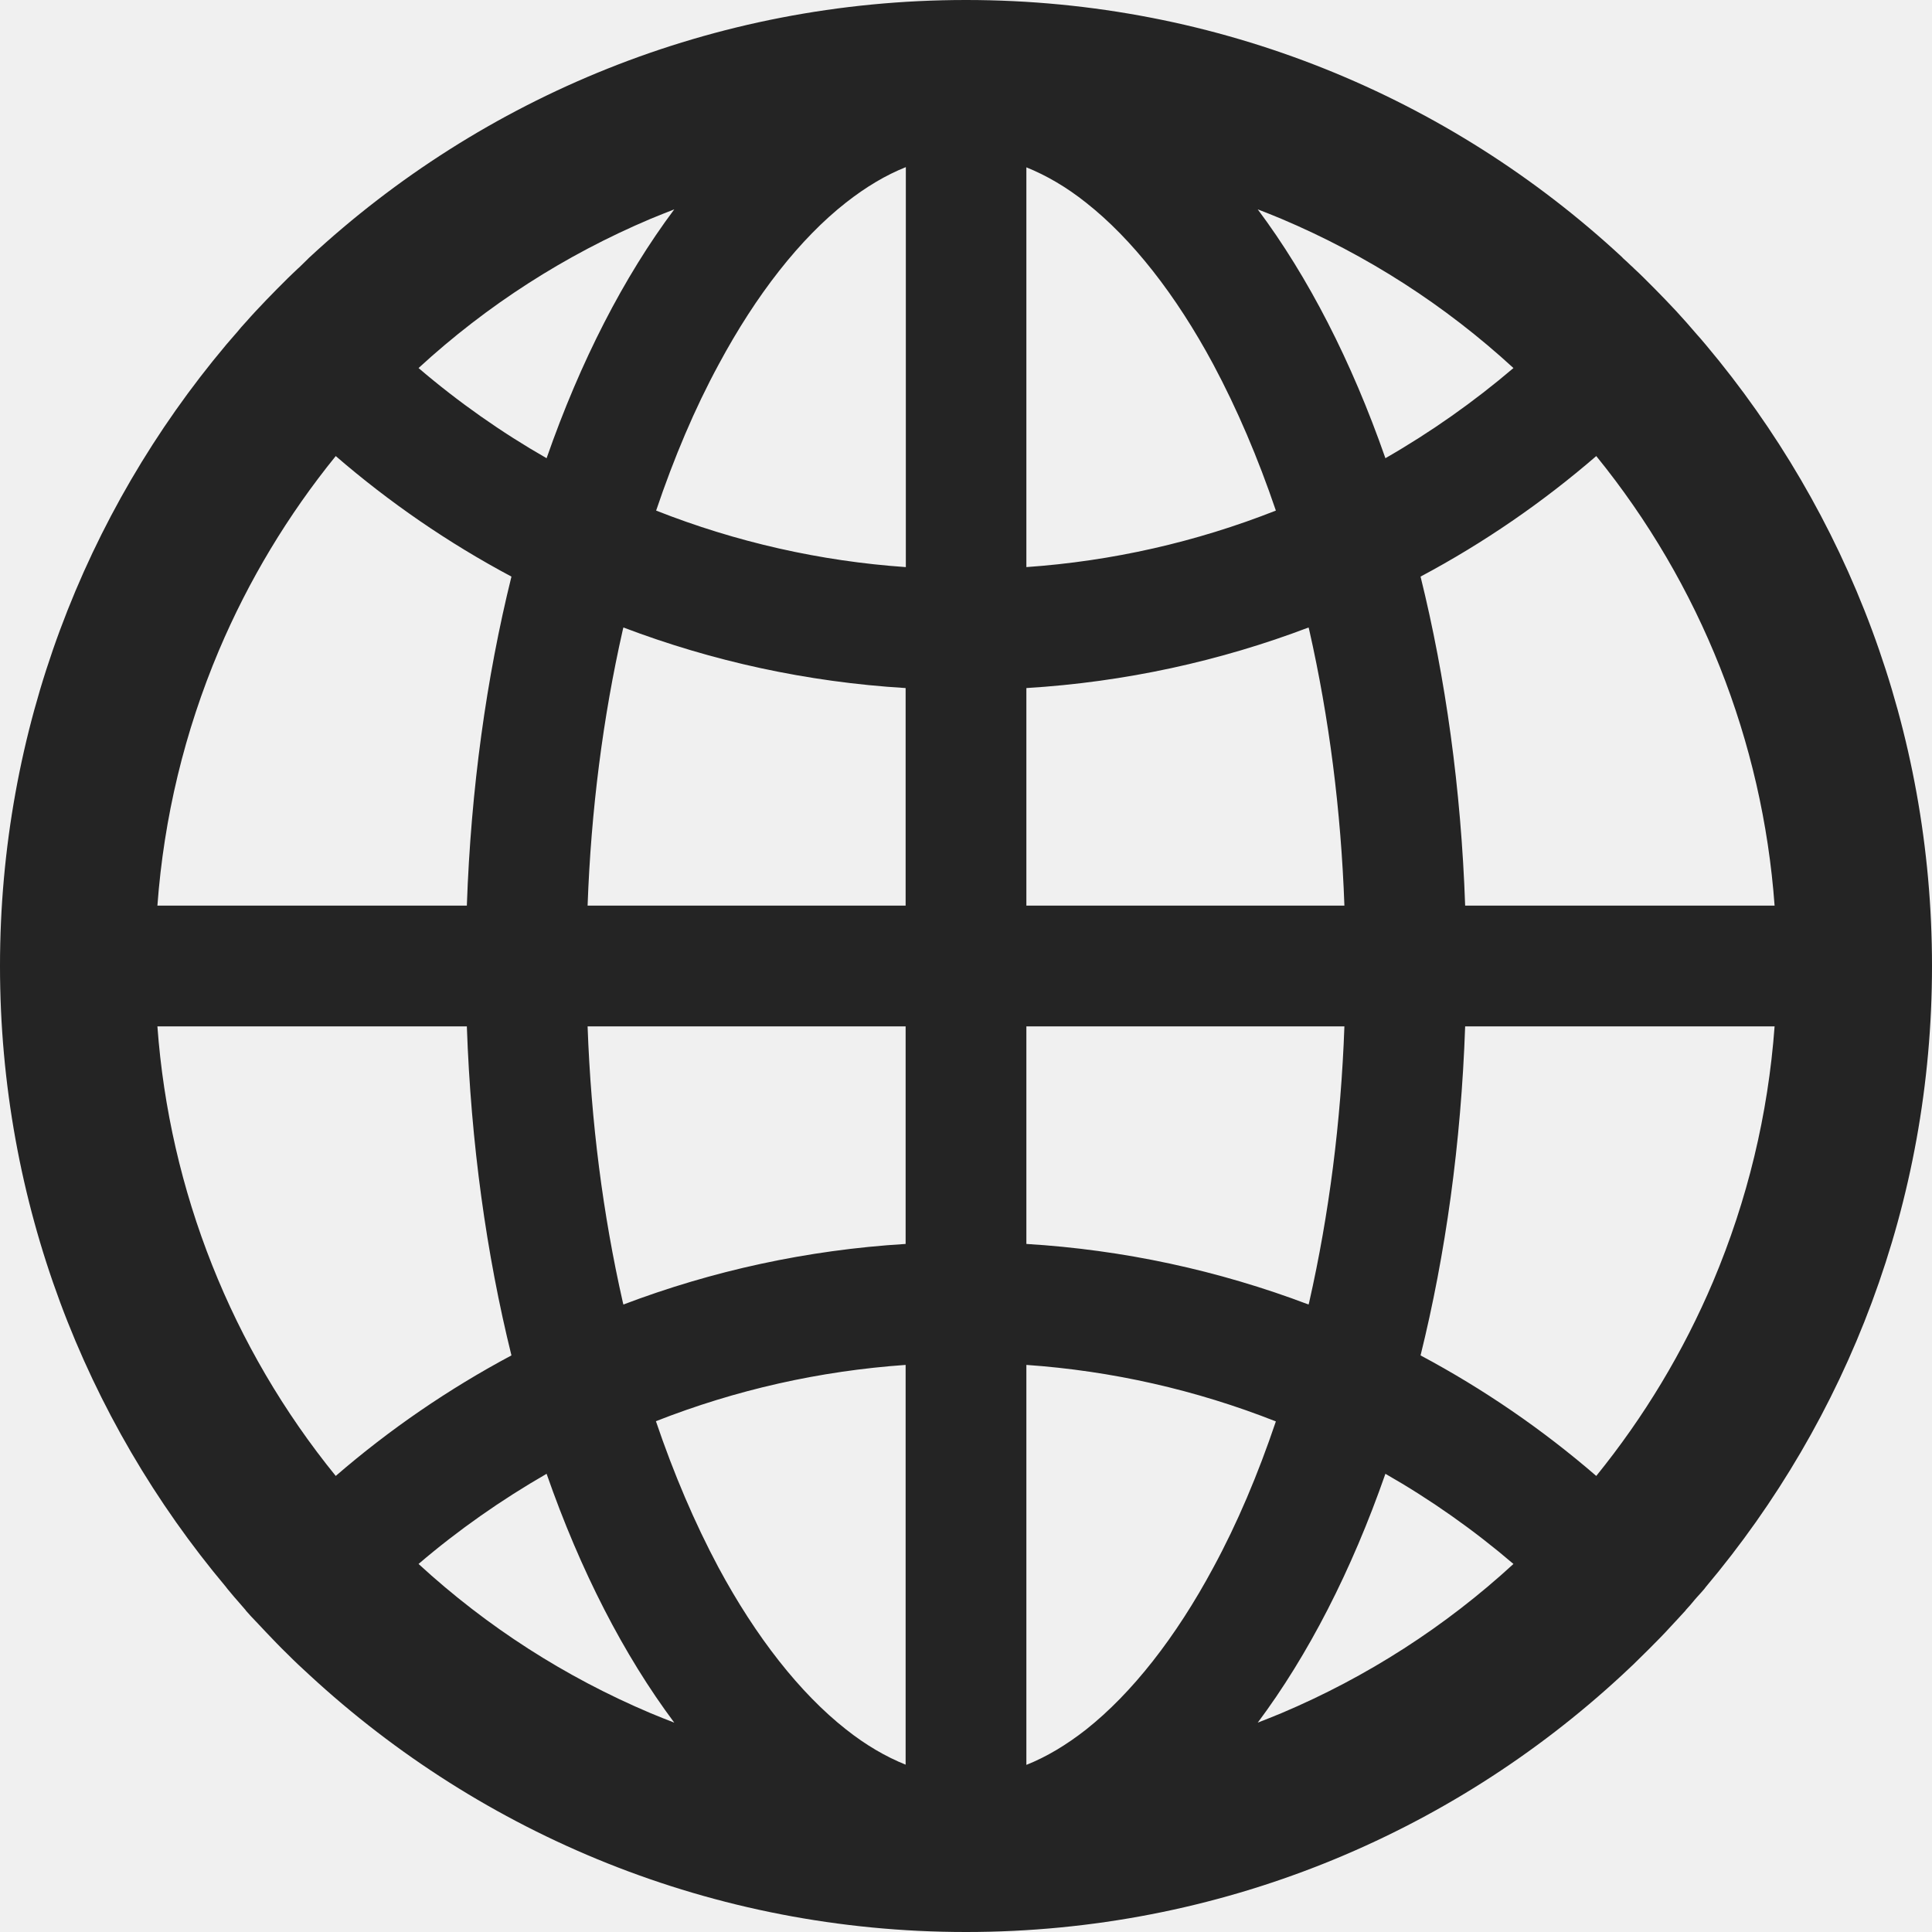
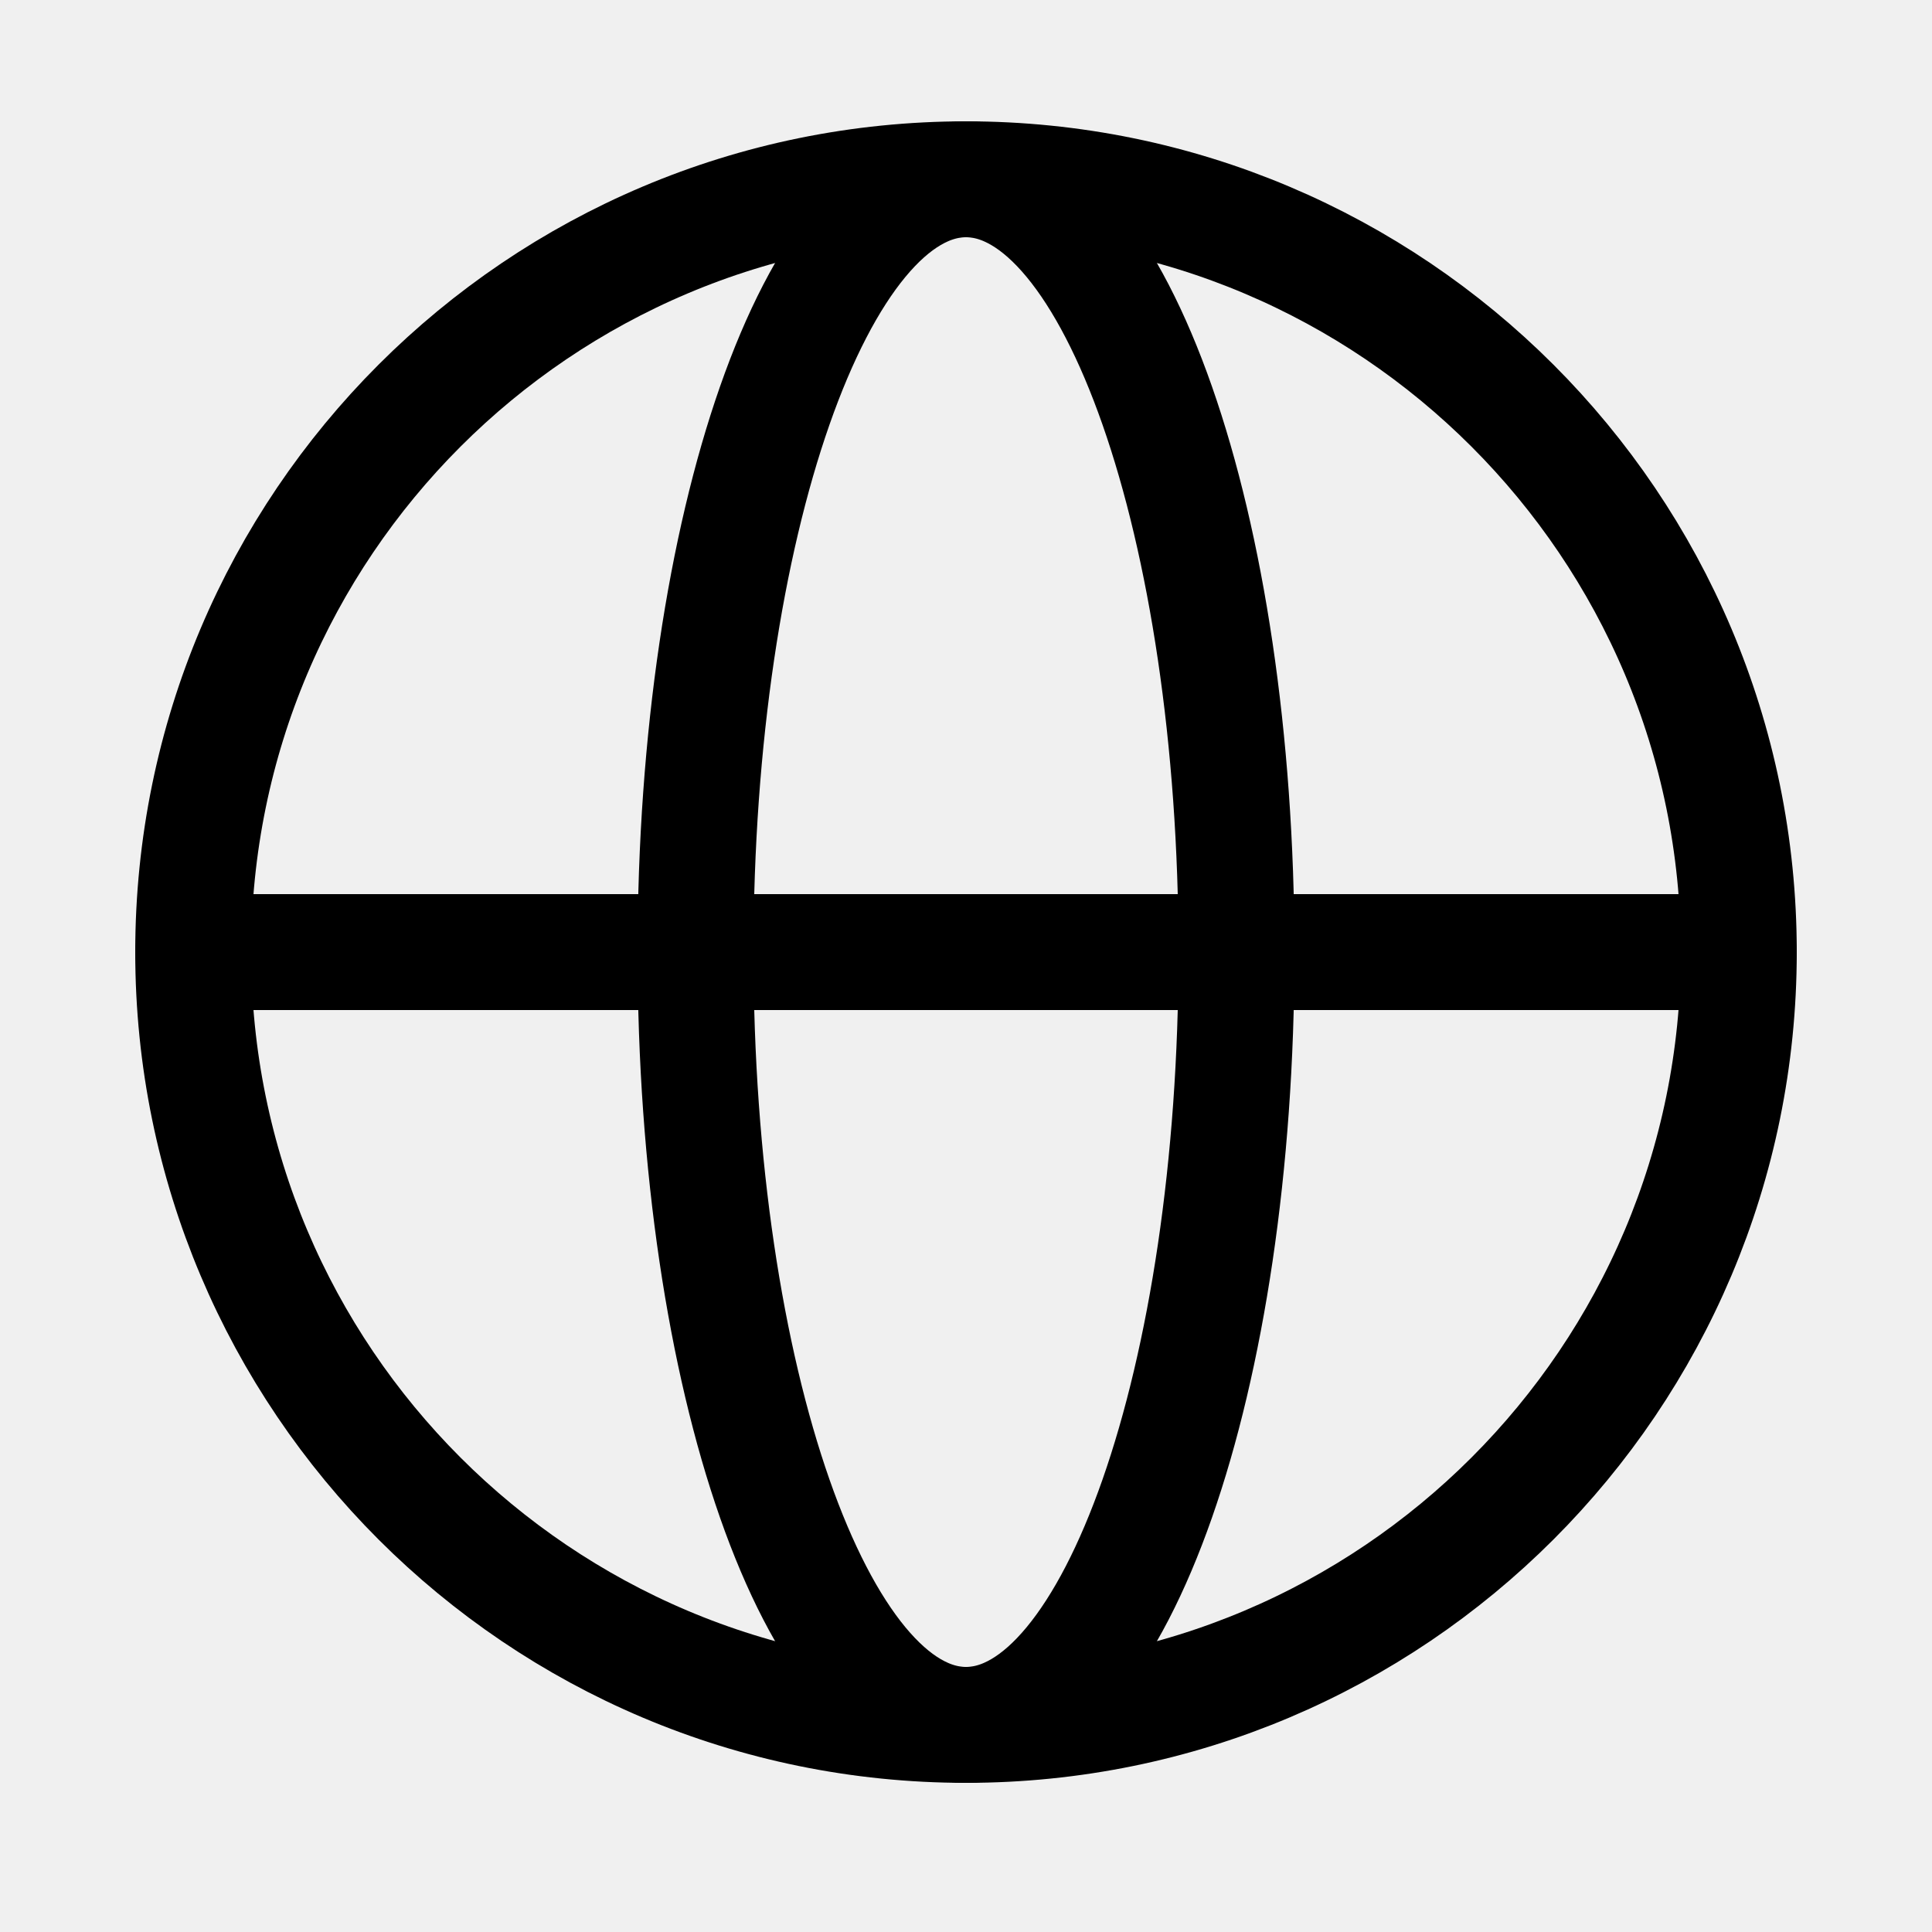
- <svg xmlns="http://www.w3.org/2000/svg" width="36" height="36" viewBox="0 0 36 36" fill="none">
-   <g clip-path="url(#clip0_806_8856)">
-     <path d="M31.757 29.608C31.765 29.596 31.777 29.584 31.785 29.571C34.417 26.442 36 22.408 36 18C36 13.592 34.417 9.558 31.789 6.429C31.781 6.417 31.769 6.408 31.761 6.396C31.717 6.344 31.677 6.296 31.633 6.248C31.616 6.228 31.6 6.212 31.584 6.192L31.42 6.003L31.416 5.999C31.355 5.93 31.291 5.862 31.231 5.794L31.227 5.79C31.098 5.653 30.97 5.517 30.837 5.384L30.833 5.38L30.64 5.187L30.628 5.175C30.568 5.115 30.508 5.058 30.447 5.002C30.427 4.982 30.407 4.962 30.383 4.942C30.343 4.902 30.303 4.866 30.262 4.829C30.25 4.817 30.234 4.805 30.222 4.789C27.016 1.816 22.721 0 18 0C13.279 0 8.984 1.816 5.774 4.789C5.762 4.801 5.746 4.813 5.733 4.829C5.693 4.866 5.653 4.906 5.613 4.946C5.593 4.966 5.573 4.986 5.549 5.006C5.488 5.062 5.428 5.123 5.368 5.179L5.356 5.191L5.163 5.384L5.159 5.388C5.026 5.521 4.898 5.657 4.769 5.794L4.765 5.798C4.701 5.866 4.641 5.934 4.58 6.003L4.576 6.007C4.52 6.067 4.464 6.131 4.412 6.196C4.396 6.216 4.379 6.232 4.363 6.252C4.319 6.3 4.279 6.352 4.235 6.4C4.227 6.412 4.215 6.421 4.207 6.433C1.583 9.558 0 13.592 0 18C0 22.408 1.583 26.442 4.211 29.571C4.219 29.584 4.231 29.596 4.239 29.608L4.363 29.756C4.379 29.776 4.396 29.792 4.412 29.812L4.576 30.001C4.576 30.005 4.58 30.005 4.58 30.009C4.641 30.078 4.701 30.146 4.765 30.21L4.769 30.214C4.898 30.351 5.026 30.488 5.155 30.62L5.159 30.624C5.223 30.688 5.283 30.753 5.348 30.813L5.36 30.825C5.492 30.958 5.629 31.086 5.766 31.211C8.984 34.184 13.279 36 18 36C22.721 36 27.016 34.184 30.226 31.211C30.363 31.085 30.497 30.957 30.628 30.825L30.64 30.813C30.704 30.749 30.769 30.688 30.829 30.624L30.833 30.62C30.966 30.488 31.094 30.351 31.219 30.214L31.223 30.21C31.283 30.142 31.347 30.078 31.408 30.009C31.408 30.005 31.412 30.005 31.412 30.001C31.468 29.941 31.524 29.877 31.576 29.812C31.592 29.792 31.608 29.776 31.625 29.756C31.67 29.708 31.714 29.658 31.757 29.608ZM31.922 23.878C31.367 25.188 30.636 26.401 29.744 27.502C28.74 26.634 27.641 25.881 26.47 25.256C26.936 23.372 27.225 21.303 27.301 19.125H33.067C32.946 20.768 32.561 22.363 31.922 23.878ZM33.067 16.875H27.301C27.225 14.697 26.936 12.628 26.47 10.744C27.647 10.117 28.744 9.362 29.744 8.498C31.683 10.884 32.843 13.808 33.067 16.875ZM23.878 4.078C25.473 4.753 26.924 5.685 28.201 6.858C27.459 7.49 26.66 8.053 25.815 8.538C25.184 6.73 24.376 5.159 23.436 3.901C23.585 3.958 23.733 4.018 23.878 4.078ZM20.238 32.227C19.868 32.517 19.499 32.737 19.125 32.886V25.433C20.719 25.544 22.287 25.899 23.774 26.486C23.44 27.474 23.055 28.386 22.608 29.21C21.909 30.512 21.09 31.552 20.238 32.227ZM22.608 6.79C23.05 7.618 23.44 8.53 23.774 9.514C22.287 10.101 20.719 10.456 19.125 10.567V3.118C19.495 3.267 19.868 3.483 20.238 3.777C21.09 4.448 21.909 5.488 22.608 6.79ZM19.125 23.179V19.125H25.051C24.987 20.901 24.766 22.625 24.396 24.26L24.384 24.308C22.698 23.669 20.925 23.288 19.125 23.179ZM19.125 16.875V12.821C20.965 12.709 22.733 12.319 24.384 11.692L24.396 11.74C24.766 13.375 24.987 15.095 25.051 16.875H19.125ZM16.875 19.125V23.179C15.035 23.291 13.267 23.681 11.616 24.308L11.604 24.26C11.234 22.625 11.013 20.905 10.949 19.125H16.875ZM10.949 16.875C11.013 15.099 11.234 13.375 11.604 11.74L11.616 11.692C13.267 12.319 15.031 12.709 16.875 12.821V16.875H10.949ZM16.875 25.433V32.882C16.505 32.733 16.132 32.517 15.762 32.223C14.91 31.552 14.087 30.508 13.387 29.206C12.945 28.378 12.556 27.466 12.222 26.482C13.717 25.895 15.272 25.546 16.875 25.433ZM16.875 10.567C15.281 10.456 13.713 10.101 12.226 9.514C12.56 8.526 12.945 7.614 13.392 6.79C14.091 5.488 14.91 4.444 15.766 3.773C16.136 3.483 16.505 3.263 16.879 3.114V10.567H16.875ZM12.122 4.078C12.271 4.018 12.415 3.958 12.564 3.901C11.624 5.159 10.816 6.73 10.185 8.538C9.342 8.056 8.542 7.493 7.799 6.858C9.076 5.685 10.527 4.753 12.122 4.078ZM4.078 12.122C4.633 10.812 5.364 9.599 6.256 8.498C7.256 9.362 8.353 10.117 9.53 10.744C9.064 12.628 8.775 14.697 8.699 16.875H2.933C3.054 15.232 3.439 13.637 4.078 12.122ZM2.933 19.125H8.699C8.775 21.303 9.064 23.372 9.53 25.256C8.359 25.881 7.26 26.634 6.256 27.502C4.317 25.116 3.157 22.192 2.933 19.125ZM12.122 31.922C10.527 31.247 9.076 30.315 7.799 29.142C8.542 28.507 9.342 27.948 10.185 27.462C10.816 29.27 11.624 30.841 12.564 32.099C12.415 32.042 12.267 31.982 12.122 31.922ZM23.878 31.922C23.73 31.982 23.585 32.042 23.436 32.099C24.376 30.841 25.184 29.27 25.815 27.462C26.659 27.944 27.458 28.507 28.201 29.142C26.931 30.31 25.468 31.25 23.878 31.922Z" fill="black" fill-opacity="0.85" />
-   </g>
-   <defs>
-     <clipPath id="clip0_806_8856">
-       <rect width="36" height="36" fill="white" />
-     </clipPath>
-   </defs>
+ <svg xmlns="http://www.w3.org/2000/svg" width="800px" height="800px" viewBox="-0.5 0 25 25" fill="none">
+   <path d="M12 22.32C17.523 22.32 22 17.843 22 12.32C22 6.797 17.523 2.32 12 2.32C6.477 2.32 2 6.797 2 12.32C2 17.843 6.477 22.32 12 22.32Z" stroke="#000000" stroke-width="1.5" stroke-linecap="round" stroke-linejoin="round" />
+   <path d="M2 12.32H22" stroke="#000000" stroke-width="1.5" stroke-linecap="round" stroke-linejoin="round" />
+   <path d="M12 22.32C13.933 22.32 15.5 17.843 15.5 12.32C15.5 6.797 13.933 2.32 12 2.32C10.067 2.32 8.5 6.797 8.5 12.32C8.5 17.843 10.067 22.32 12 22.32Z" stroke="#000000" stroke-width="1.5" stroke-linecap="round" stroke-linejoin="round" />
</svg>
